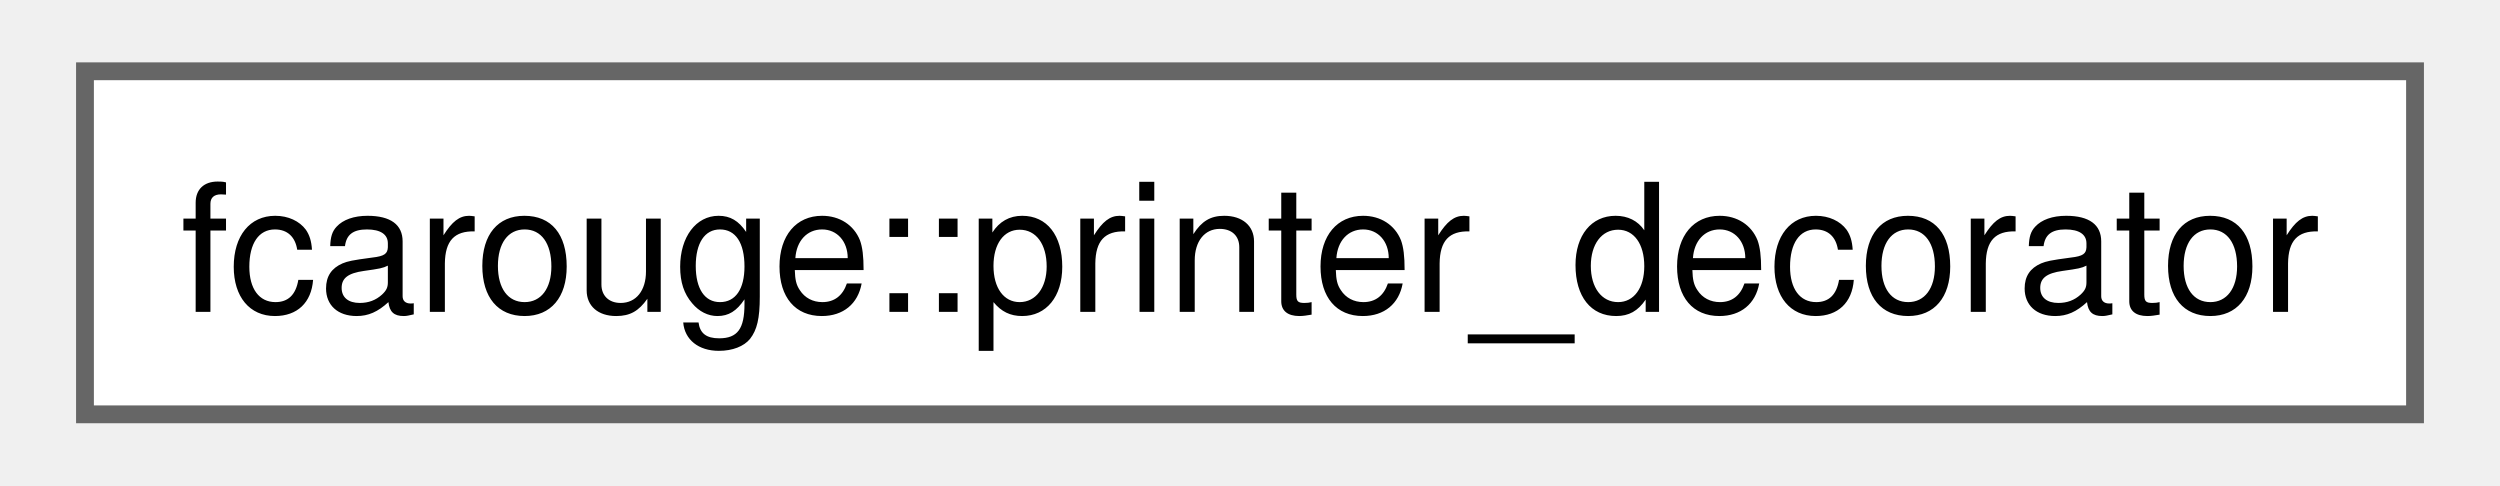
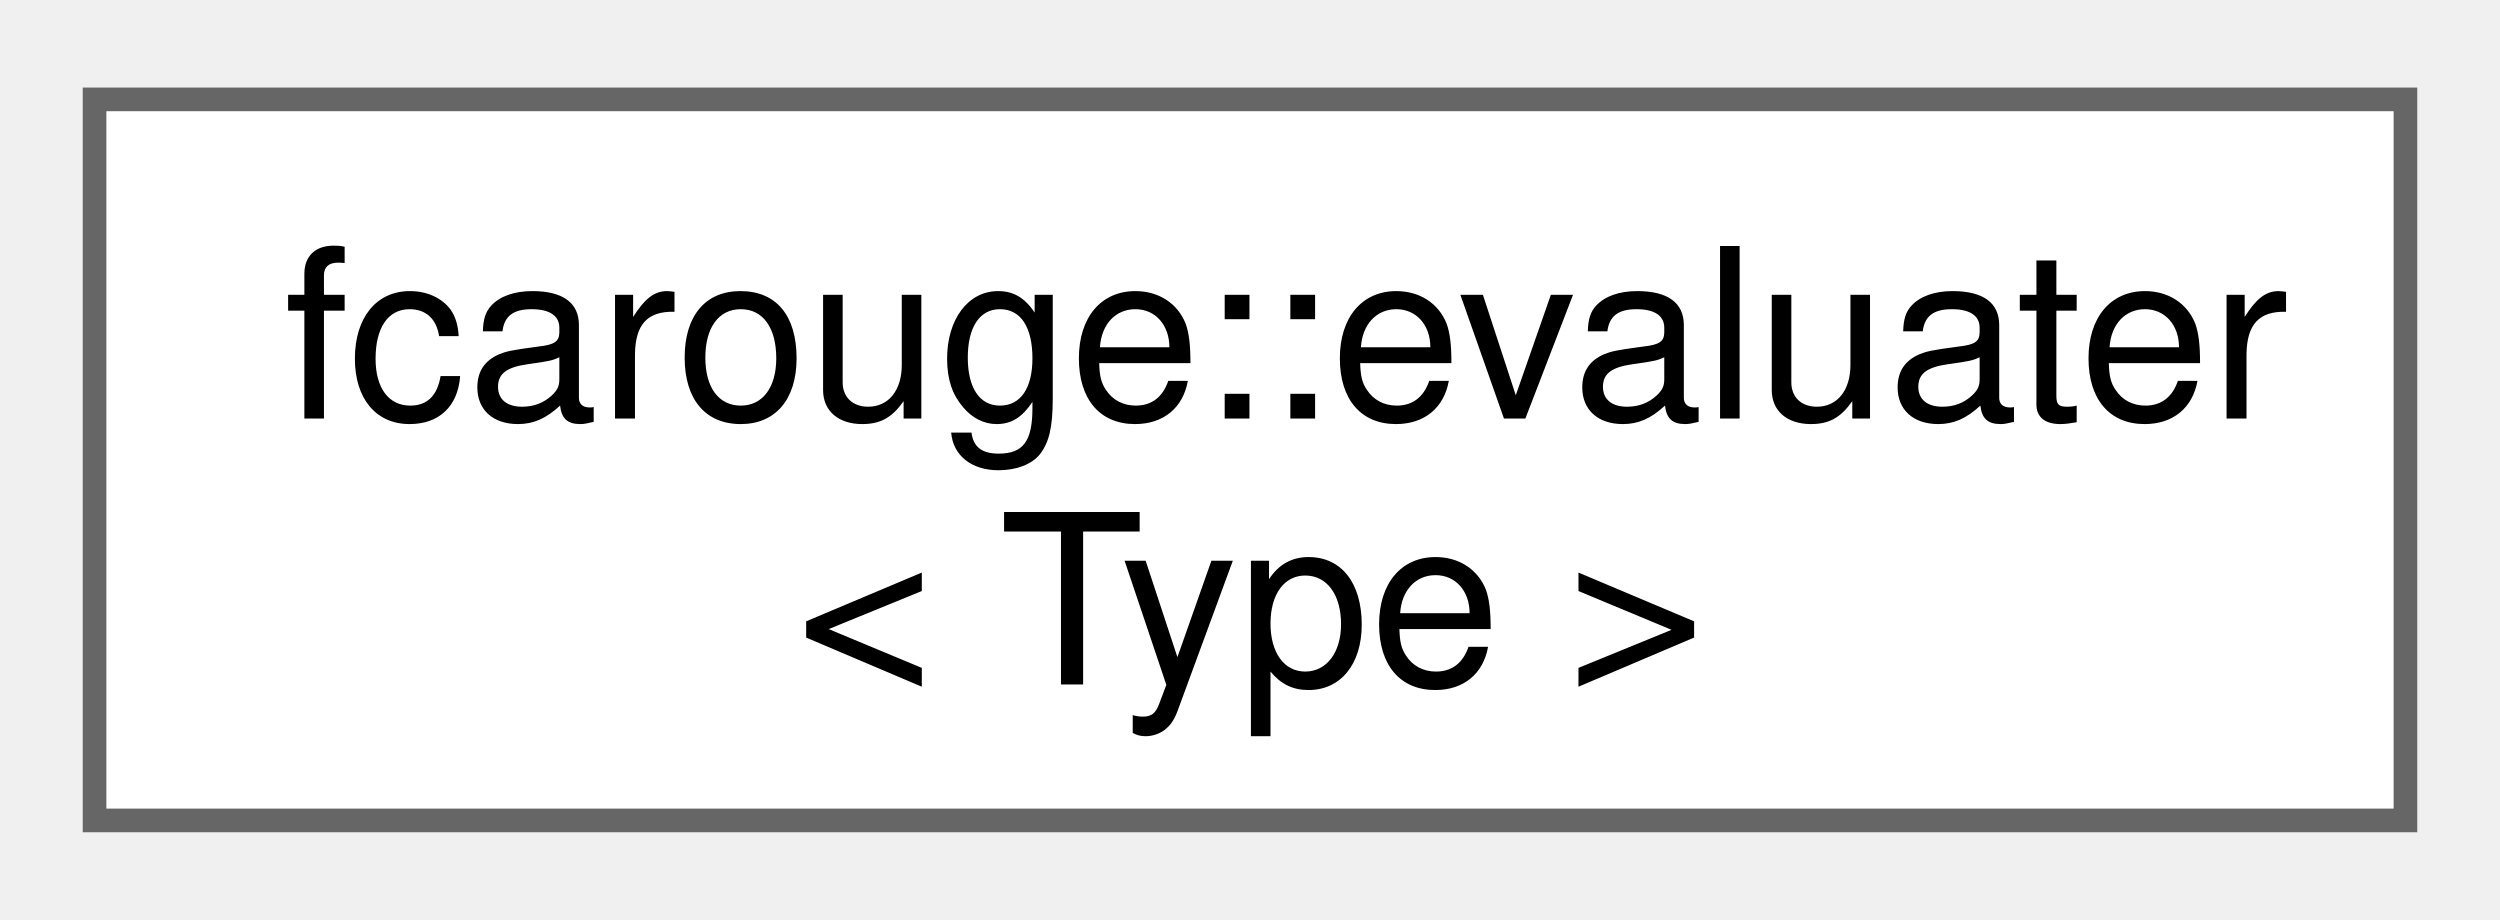
- <svg xmlns="http://www.w3.org/2000/svg" xmlns:xlink="http://www.w3.org/1999/xlink" width="139pt" height="27pt" viewBox="0.00 0.00 138.75 27.25">
-   <g id="graph0" class="graph" transform="scale(1 1) rotate(0) translate(4 23.25)">
+ <svg xmlns="http://www.w3.org/2000/svg" xmlns:xlink="http://www.w3.org/1999/xlink" width="106pt" height="39pt" viewBox="0.00 0.00 105.75 38.50">
+   <g id="graph0" class="graph" transform="scale(1 1) rotate(0) translate(4 34.5)">
    <g id="Node000000" class="node">
      <g id="a_Node000000">
-         <a xlink:href="structfcarouge_1_1printer__decorator.xhtml" target="_top" xlink:title=" ">
-           <polygon fill="white" stroke="#666666" points="130.75,-19.25 0,-19.25 0,0 130.75,0 130.75,-19.25" />
-           <text text-anchor="middle" x="65.38" y="-5.75" font-family="Helvetica,sans-Serif" font-size="10.00">fcarouge::printer_decorator</text>
+         <a xlink:href="structfcarouge_1_1evaluater.xhtml" target="_top" xlink:title="Linear algebra evaluater override expression lazy evaluation specialization point.">
+           <polygon fill="white" stroke="#666666" points="97.75,-30.5 0,-30.5 0,0 97.75,0 97.75,-30.5" />
+           <text text-anchor="start" x="8" y="-17" font-family="Helvetica,sans-Serif" font-size="10.00">fcarouge::evaluater</text>
+           <text text-anchor="middle" x="48.88" y="-5.75" font-family="Helvetica,sans-Serif" font-size="10.00">&lt; Type &gt;</text>
        </a>
      </g>
    </g>
  </g>
</svg>
